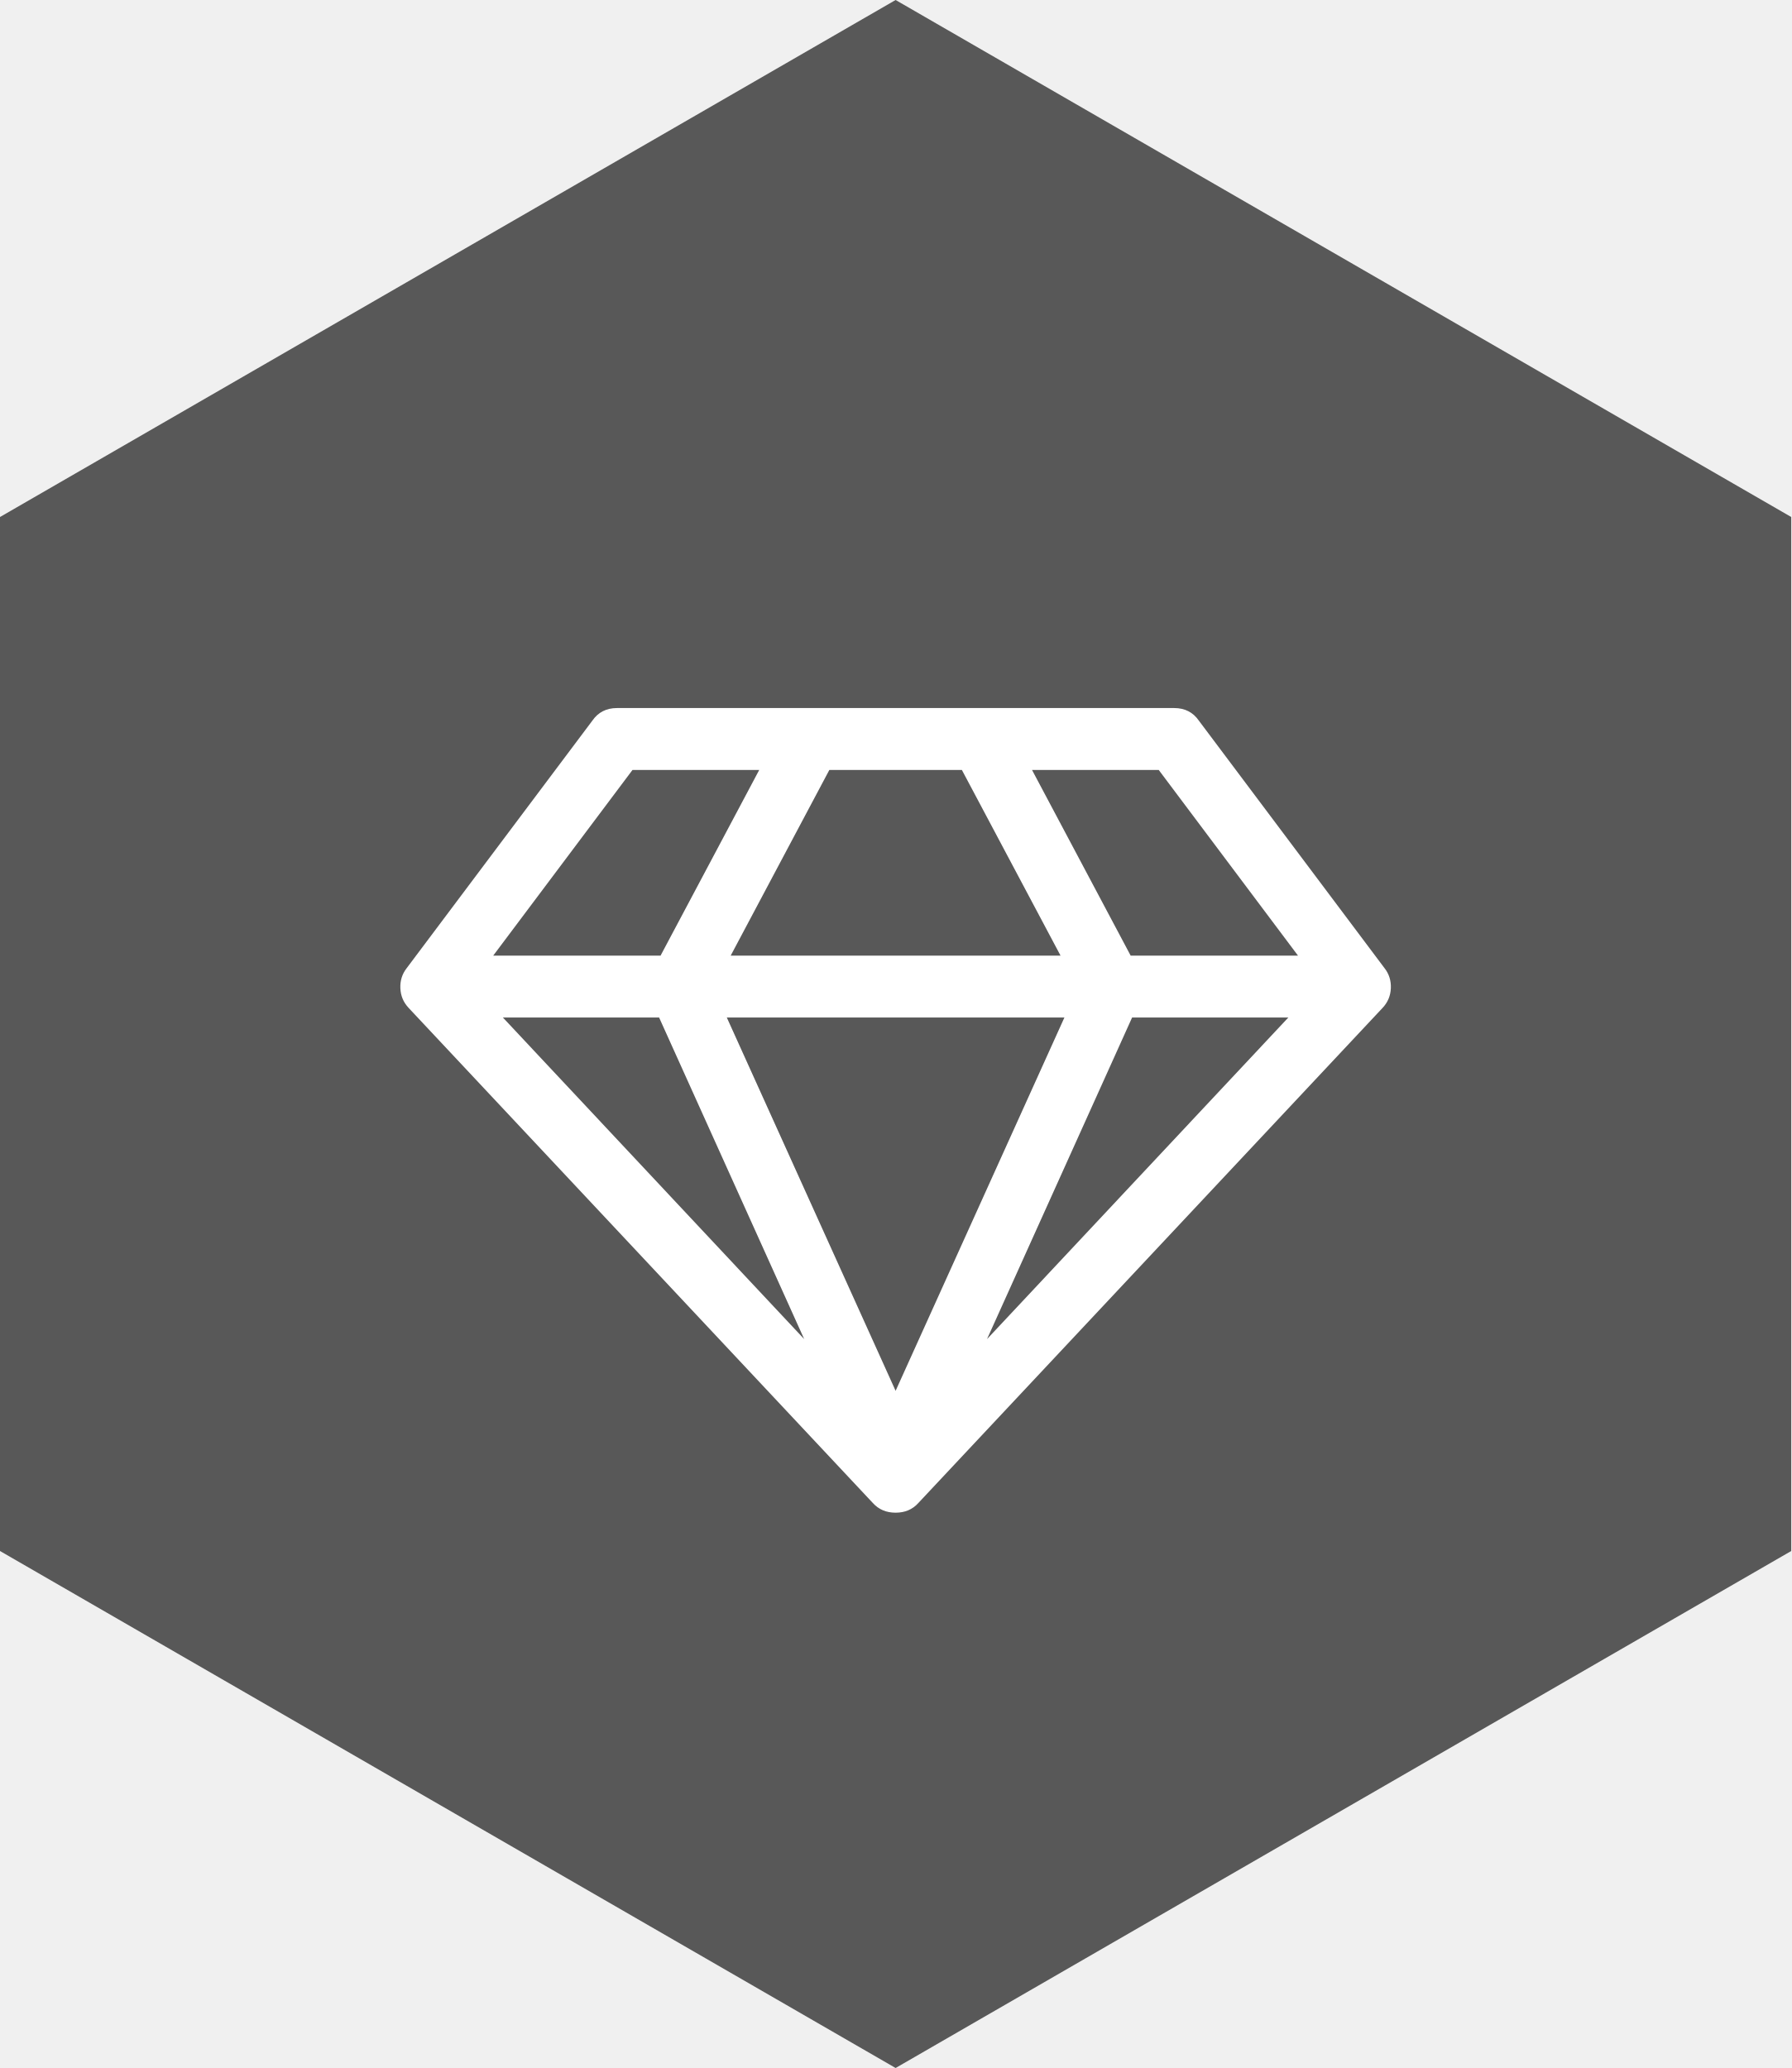
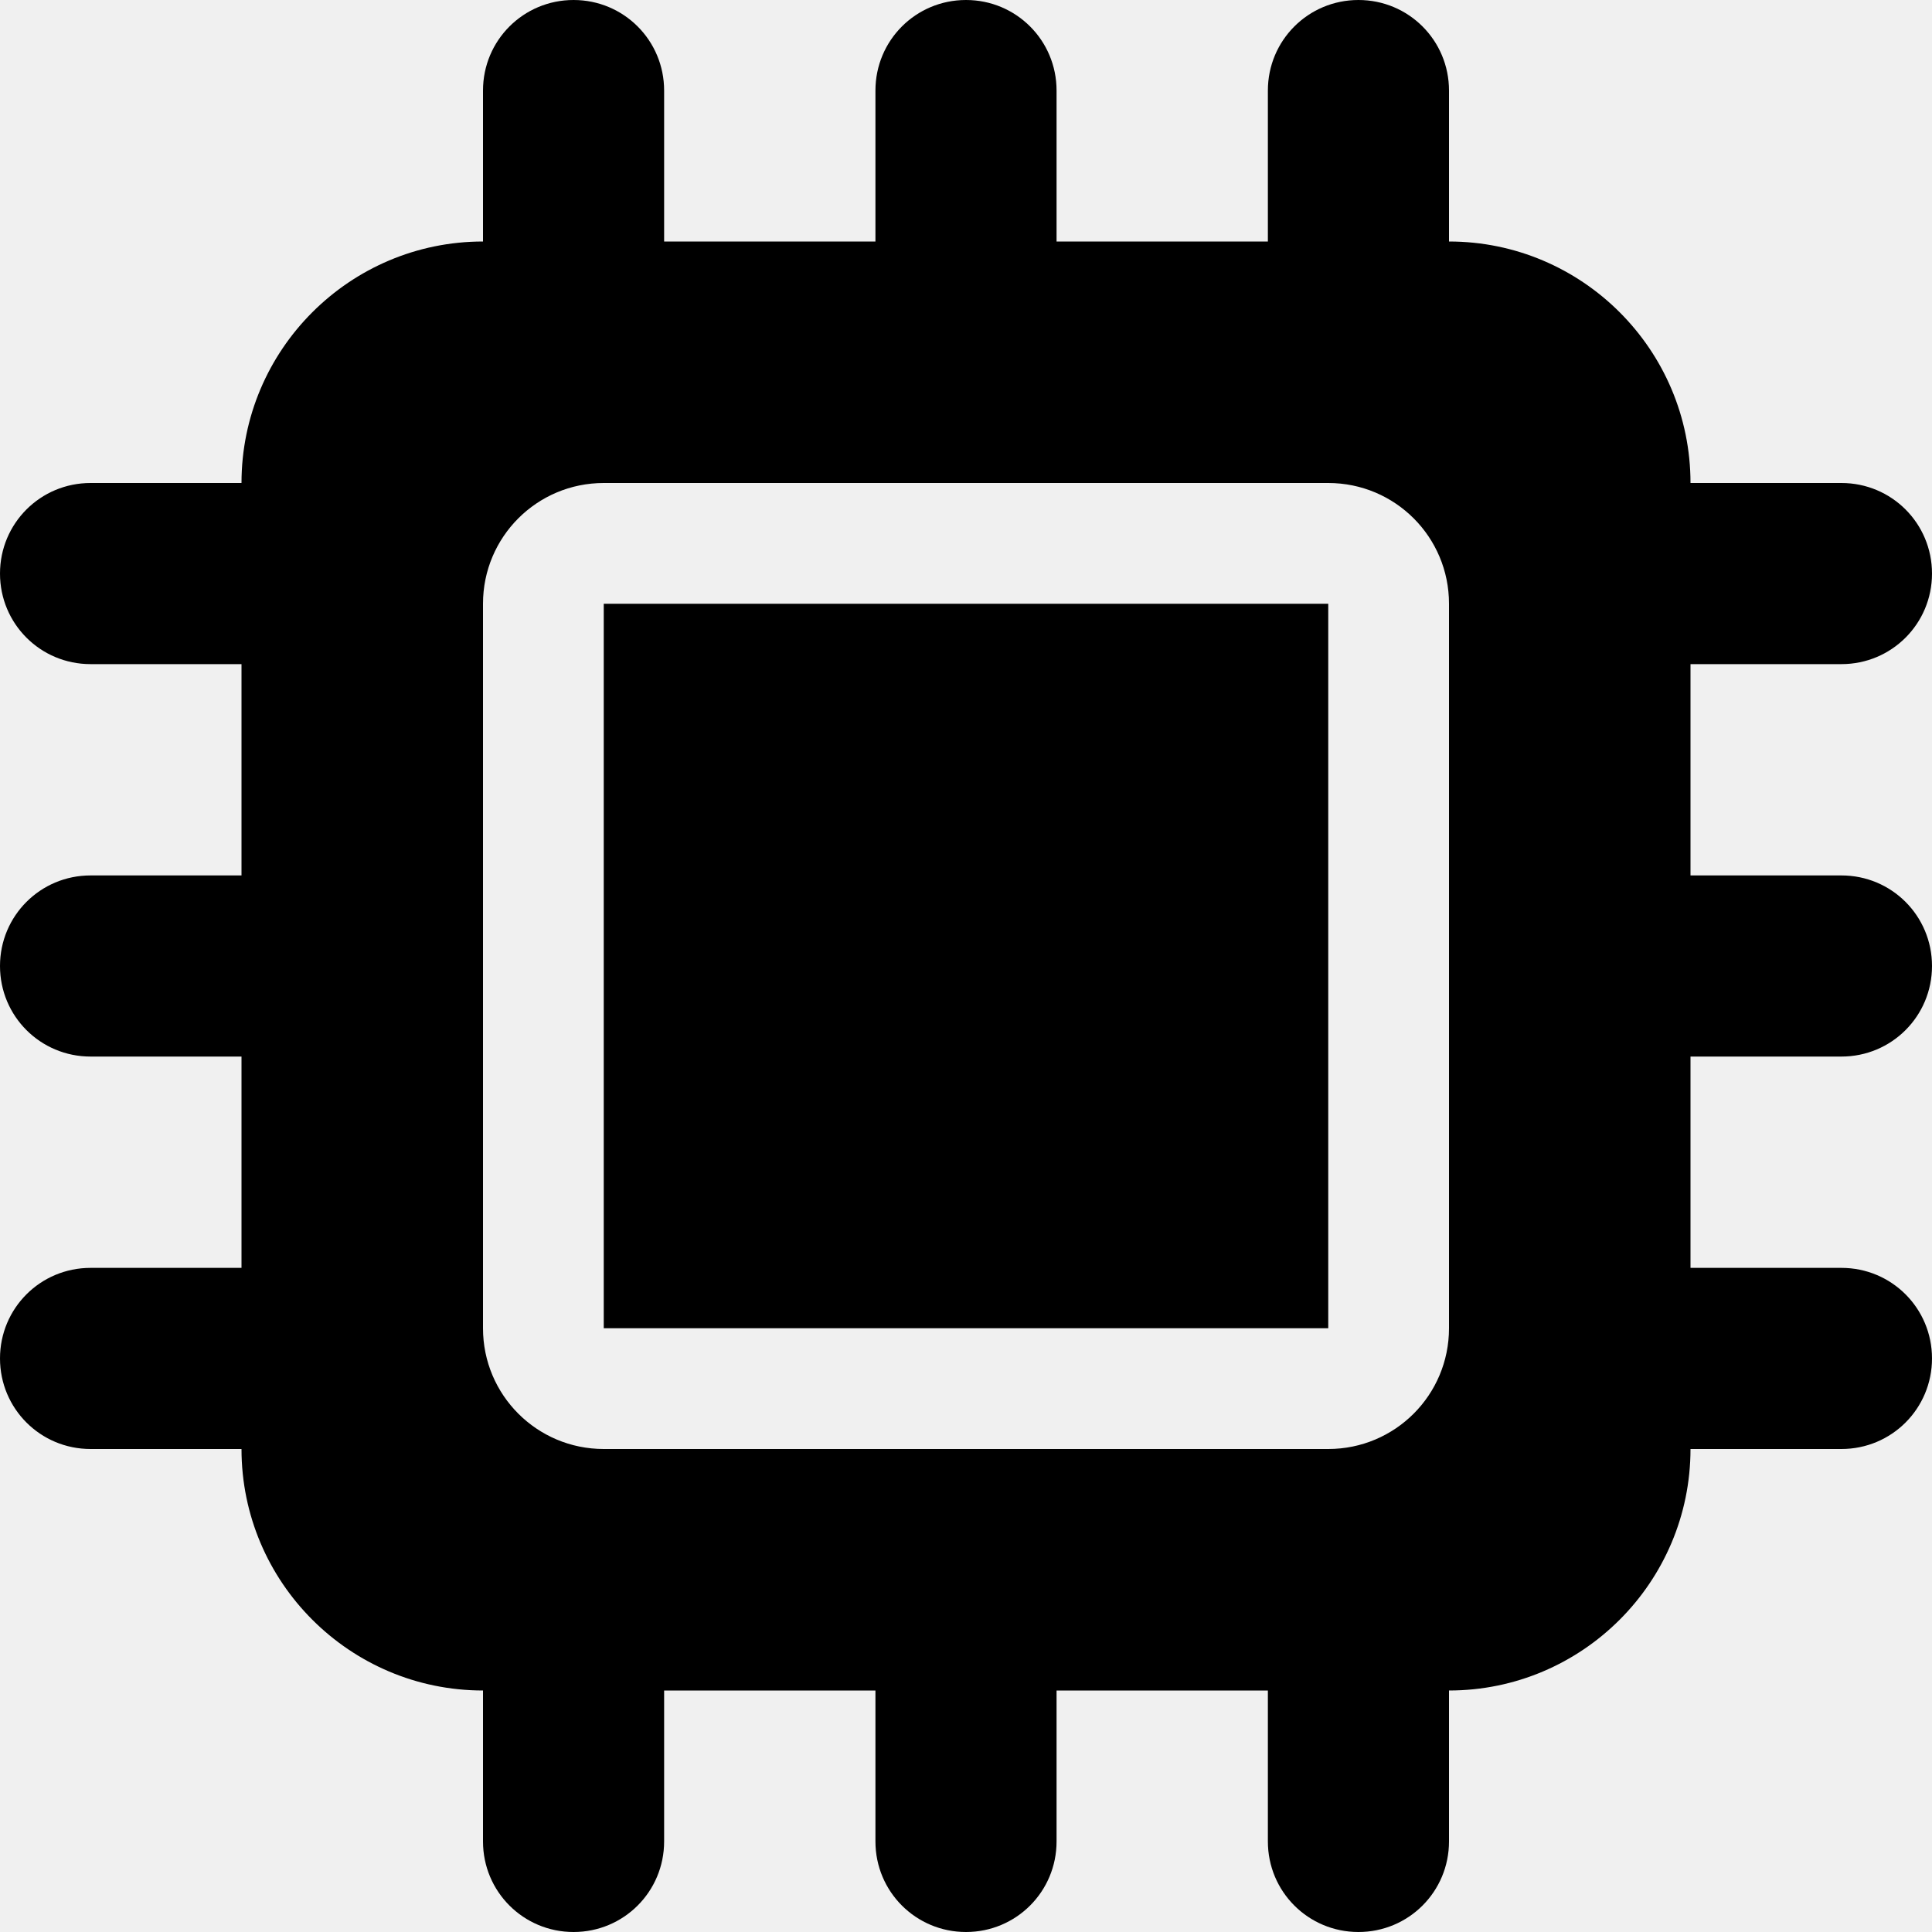
- <svg xmlns="http://www.w3.org/2000/svg" version="1.1" id="Layer_1" x="0px" y="0px" width="149.167px" height="172.243px" viewBox="0 0 149.167 172.243" enable-background="new 0 0 149.167 172.243" xml:space="preserve">
-   <polygon fill="#585858" points="149.167,129.183 74.583,172.243 0,129.183 0,43.061 74.583,0 149.167,43.061 " />
-   <path fill="#FFFFFF" d="M41.88,84.75l25.09,26.783L54.889,84.75H41.88z M74.583,115.841L88.64,84.75H60.527L74.583,115.841z   M55.009,79.594l8.217-15.466H52.673l-11.6,15.466H55.009z M82.196,111.533l25.091-26.783h-13.01L82.196,111.533z M60.849,79.594  h27.469l-8.217-15.466H69.065L60.849,79.594z M94.157,79.594h13.936L96.494,64.128H85.942L94.157,79.594z M99.835,60.02  l15.467,20.621c0.376,0.483,0.55,1.04,0.523,1.671c-0.027,0.632-0.257,1.174-0.686,1.632l-38.664,41.243  c-0.483,0.536-1.113,0.804-1.893,0.804c-0.778,0-1.408-0.268-1.892-0.804L34.026,83.944c-0.429-0.457-0.658-1-0.685-1.632  c-0.027-0.631,0.147-1.188,0.523-1.671L49.331,60.02c0.484-0.699,1.168-1.047,2.054-1.047h46.398  C98.667,58.973,99.353,59.322,99.835,60.02z" />
+ <svg xmlns="http://www.w3.org/2000/svg" viewBox="0 0 512 512">
+   <path d="M176 24c0-13.3-10.7-24-24-24s-24 10.7-24 24V64c-35.3 0-64 28.7-64 64H24c-13.3 0-24 10.7-24 24s10.7 24 24 24H64v56H24c-13.3 0-24 10.7-24 24s10.7 24 24 24H64v56H24c-13.3 0-24 10.7-24 24s10.7 24 24 24H64c0 35.3 28.7 64 64 64v40c0 13.3 10.7 24 24 24s24-10.7 24-24V448h56v40c0 13.3 10.7 24 24 24s24-10.7 24-24V448h56v40c0 13.3 10.7 24 24 24s24-10.7 24-24V448c35.3 0 64-28.7 64-64h40c13.3 0 24-10.7 24-24s-10.7-24-24-24H448V280h40c13.3 0 24-10.7 24-24s-10.7-24-24-24H448V176h40c13.3 0 24-10.7 24-24s-10.7-24-24-24H448c0-35.3-28.7-64-64-64V24c0-13.3-10.7-24-24-24s-24 10.7-24 24V64H280V24c0-13.3-10.7-24-24-24s-24 10.7-24 24V64H176V24zM160 128H352c17.7 0 32 14.3 32 32V352c0 17.7-14.3 32-32 32H160c-17.7 0-32-14.3-32-32V160c0-17.7 14.3-32 32-32zm192 32H160V352H352V160z" />
</svg>
